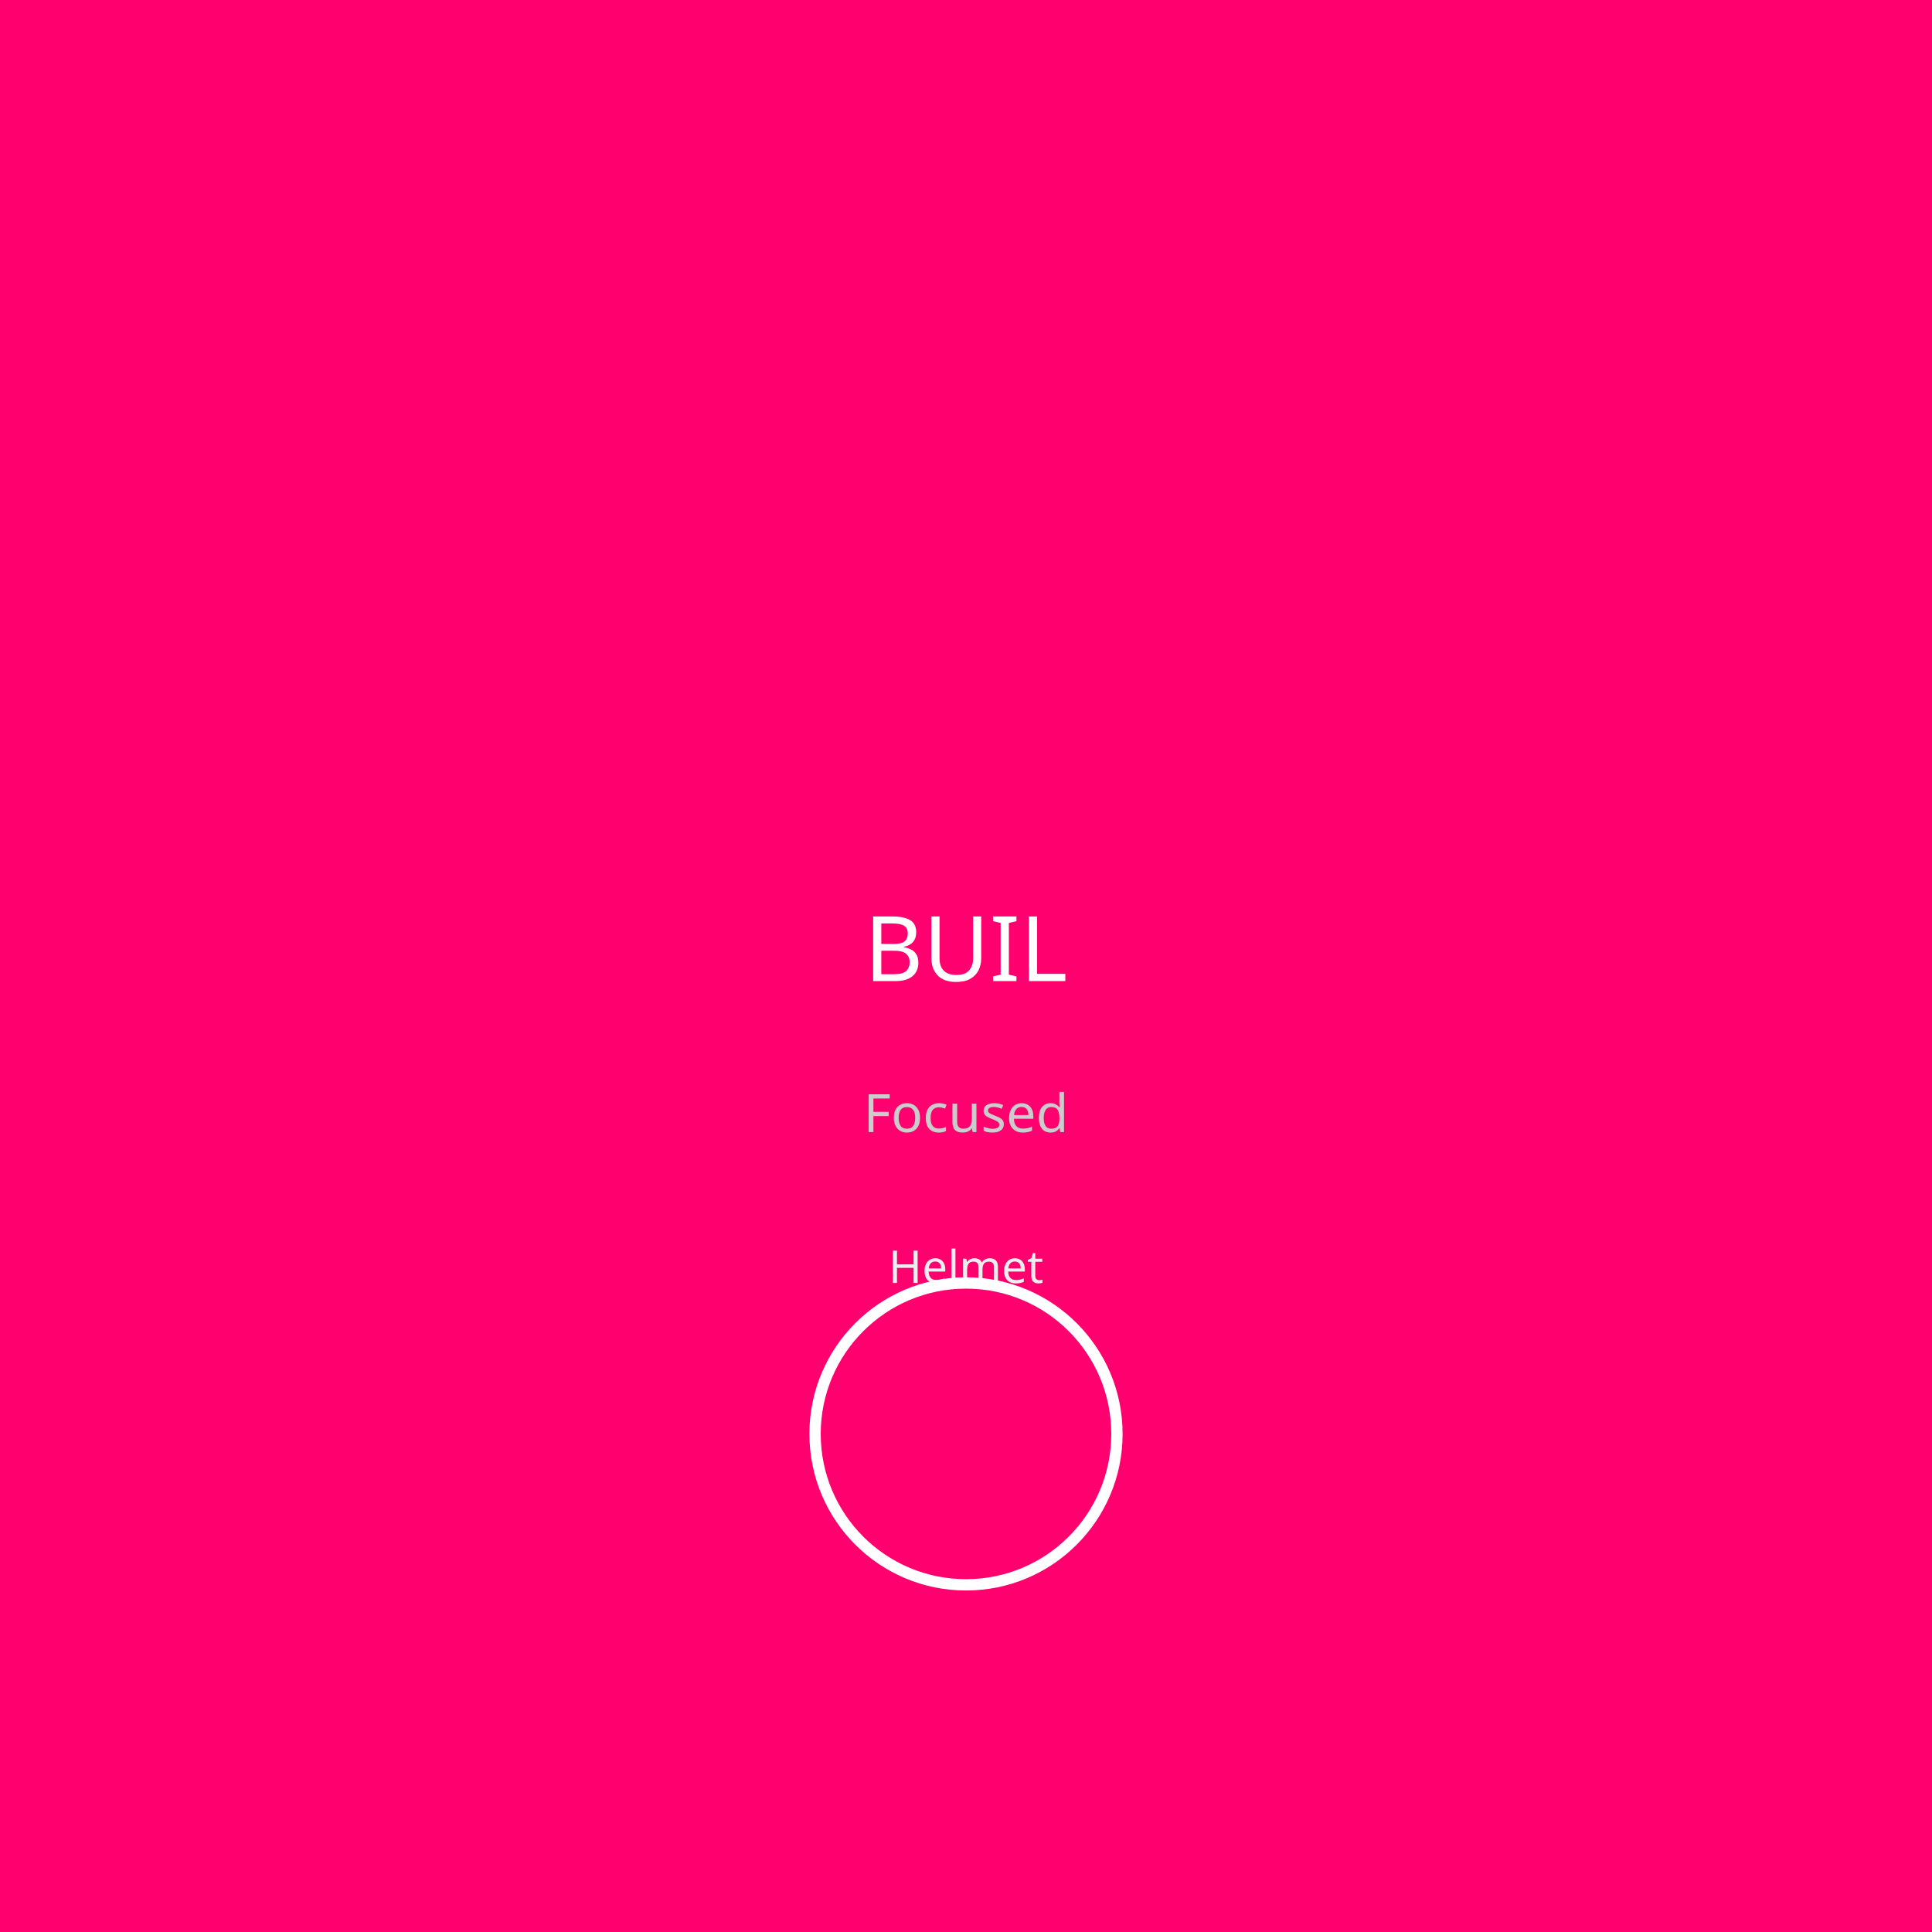
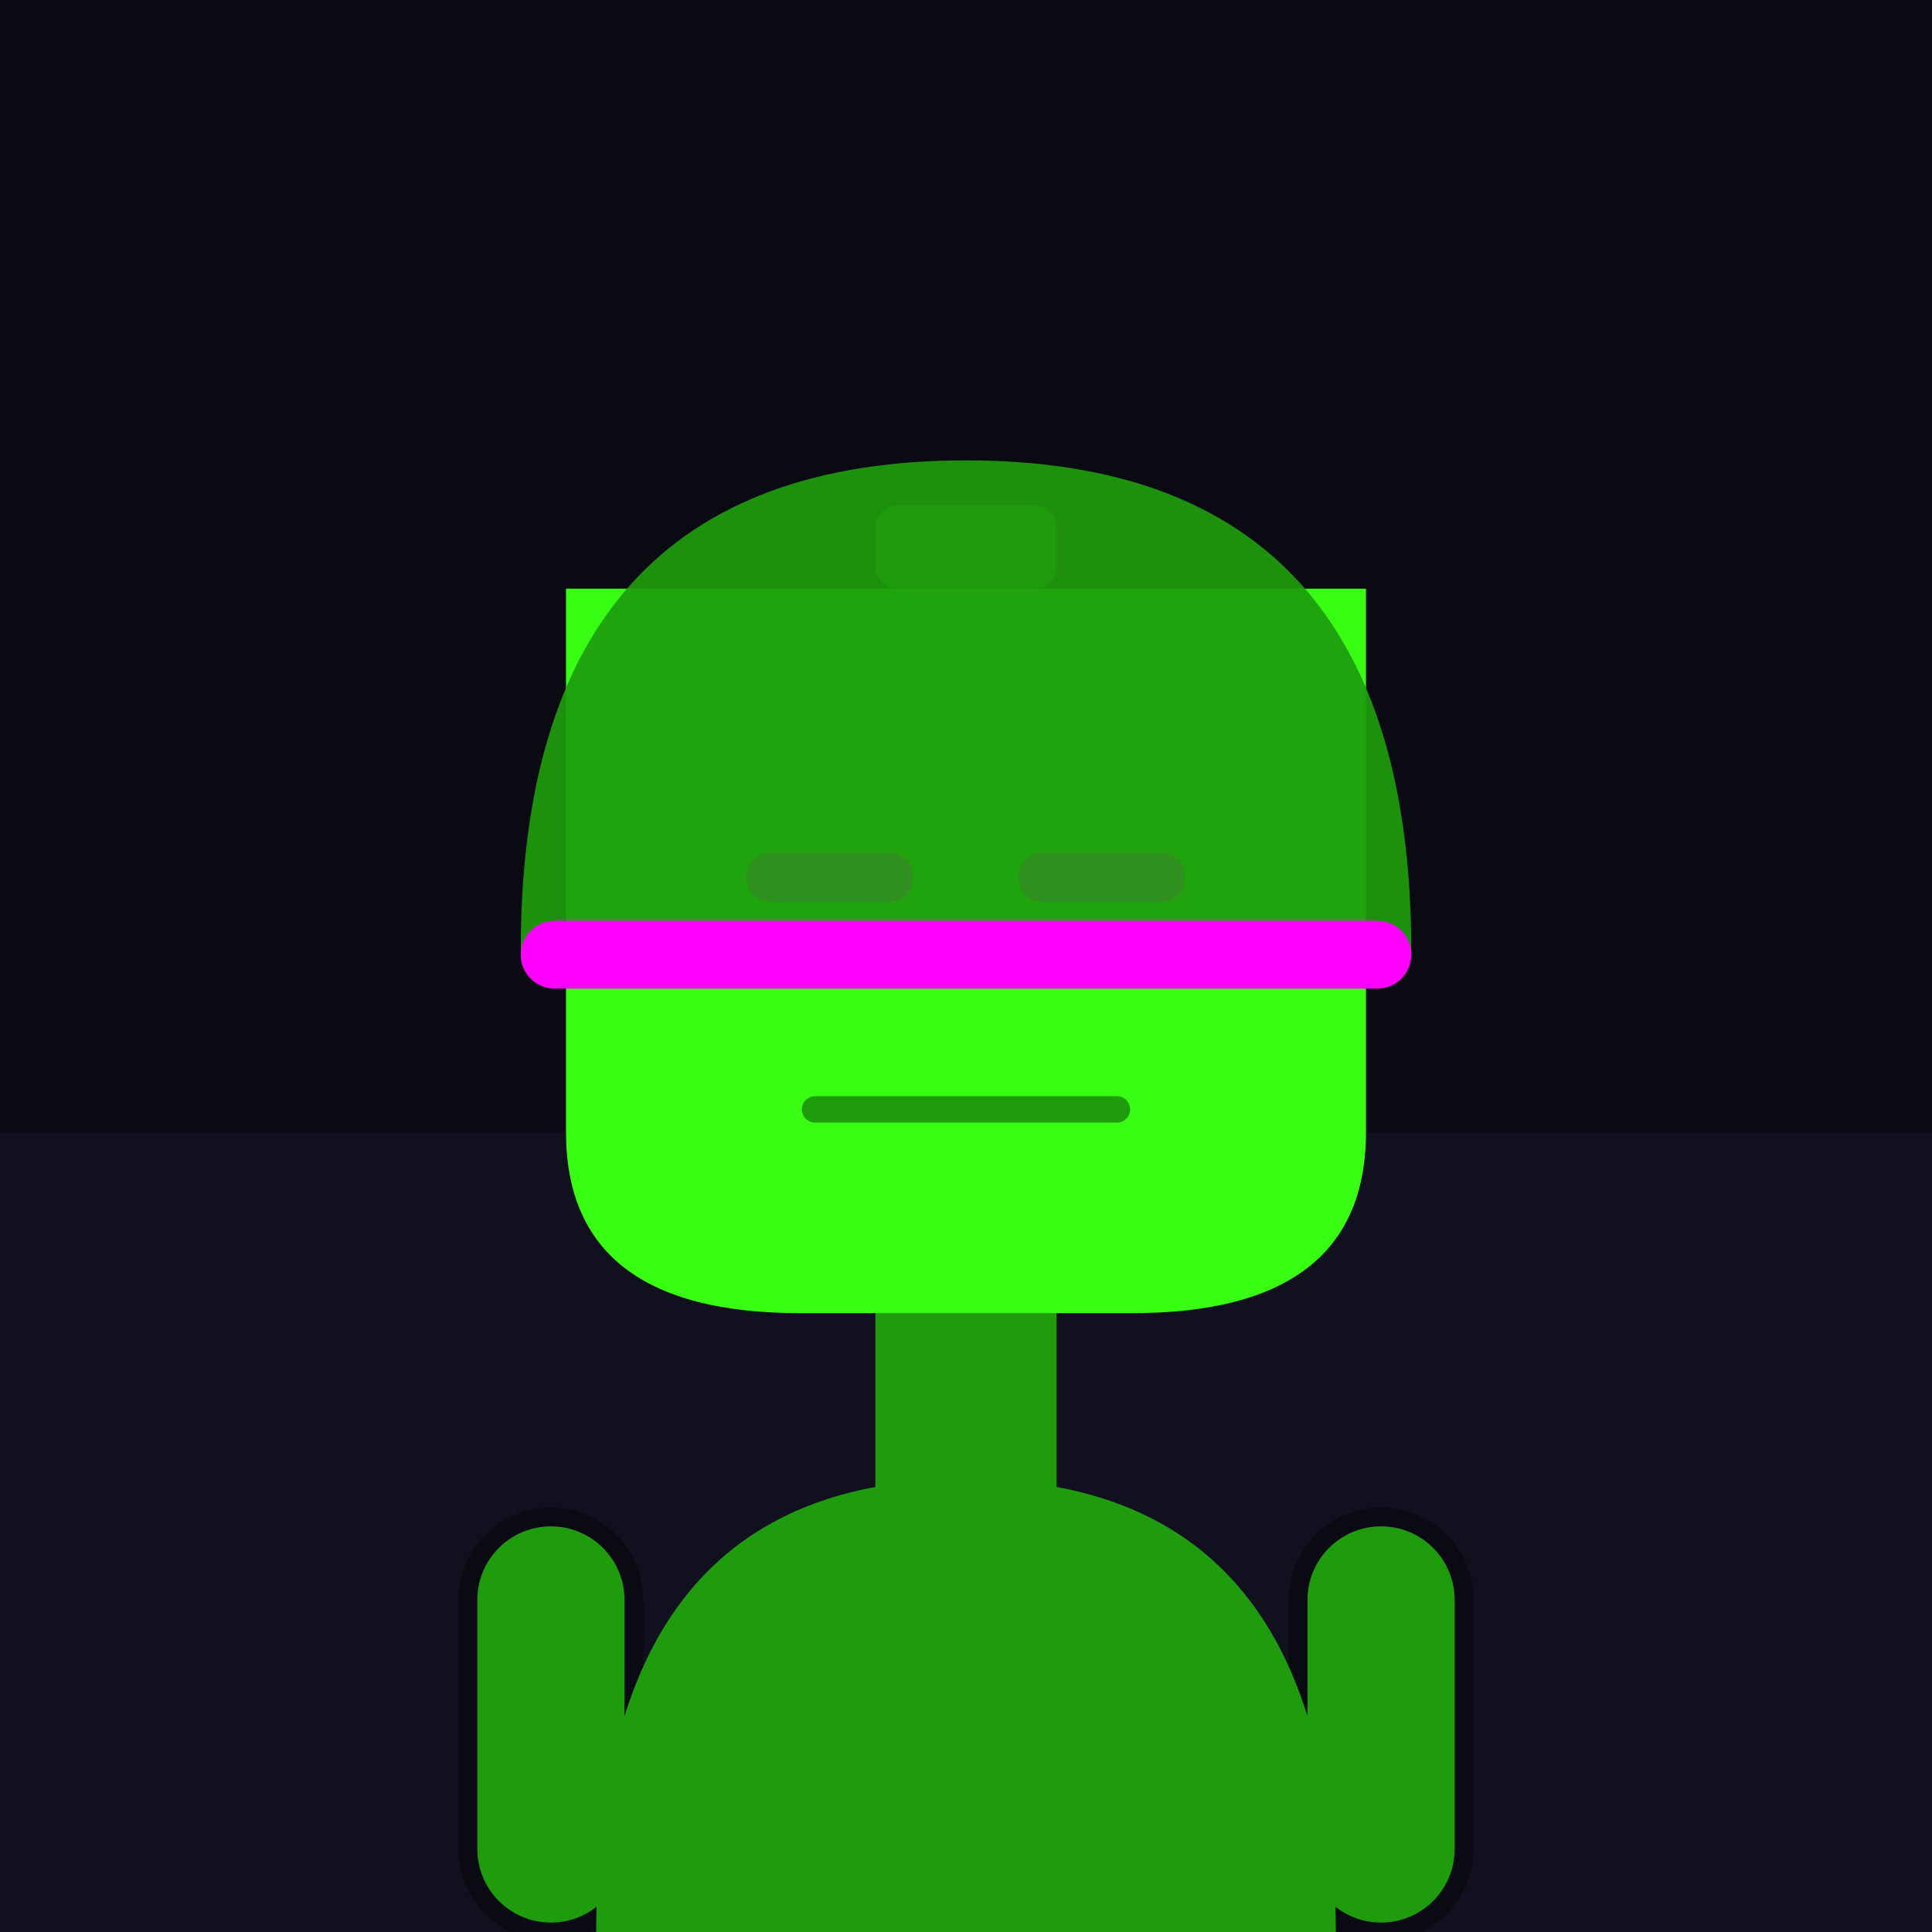
- <svg xmlns="http://www.w3.org/2000/svg" width="512" height="512" viewBox="0 0 512 512">
-   <rect width="512" height="512" fill="#FF006E" />
-   <text x="256" y="260" font-family="sans-serif" font-size="24" text-anchor="middle" fill="white">BUIL</text>
-   <text x="256" y="300" font-family="sans-serif" font-size="14" text-anchor="middle" fill="#ccc">Focused</text>
-   <text x="256" y="340" font-family="sans-serif" font-size="12" text-anchor="middle" fill="#eee">Helmet</text>
-   <circle cx="256" cy="380" r="40" fill="none" stroke="white" stroke-width="3" />
-   <circle cx="256" cy="380" r="32" fill="none" stroke="#FF006E" stroke-width="2" />
+ <svg xmlns="http://www.w3.org/2000/svg" width="512" height="512" viewBox="0 0 512 512" role="img" aria-label="Builder agent avatar">
+   <rect x="0" y="0" width="512" height="512" fill="#0a0a12" />
+   <rect x="0" y="300" width="512" height="212" fill="#141428" fill-opacity="0.6" />
+   <rect x="124" y="402" width="44" height="110" fill="#1f9c0c" rx="22" stroke="#0a0a12" stroke-width="5" />
+   <rect x="344" y="402" width="44" height="110" fill="#1f9c0c" rx="22" stroke="#0a0a12" stroke-width="5" />
+   <path d="M158 512 Q158 392 256 392 Q354 392 354 512 Z" fill="#1f9c0c" />
+   <rect x="232" y="344" width="48" height="56" fill="#1f9c0c" />
+   <rect x="232" y="134" width="48" height="22" fill="#1f9c0c" rx="6" />
+   <path d="M150 156 H362 V300 Q362 348 300 348 H212 Q150 348 150 300 Z" fill="#39ff14" />
+   <rect x="198" y="226" width="44" height="13" fill="#ff00ff" rx="6" />
+   <rect x="270" y="226" width="44" height="13" fill="#ff00ff" rx="6" />
+   <path d="M216 294 H296" fill="none" stroke="#1f9c0c" stroke-width="7" stroke-opacity="1" stroke-linecap="round" />
+   <path d="M138 252 Q138 122 256 122 Q374 122 374 252 Z" fill="#1f9c0c" fill-opacity="0.92" />
+   <rect x="138" y="244" width="236" height="18" fill="#ff00ff" rx="9" />
</svg>
